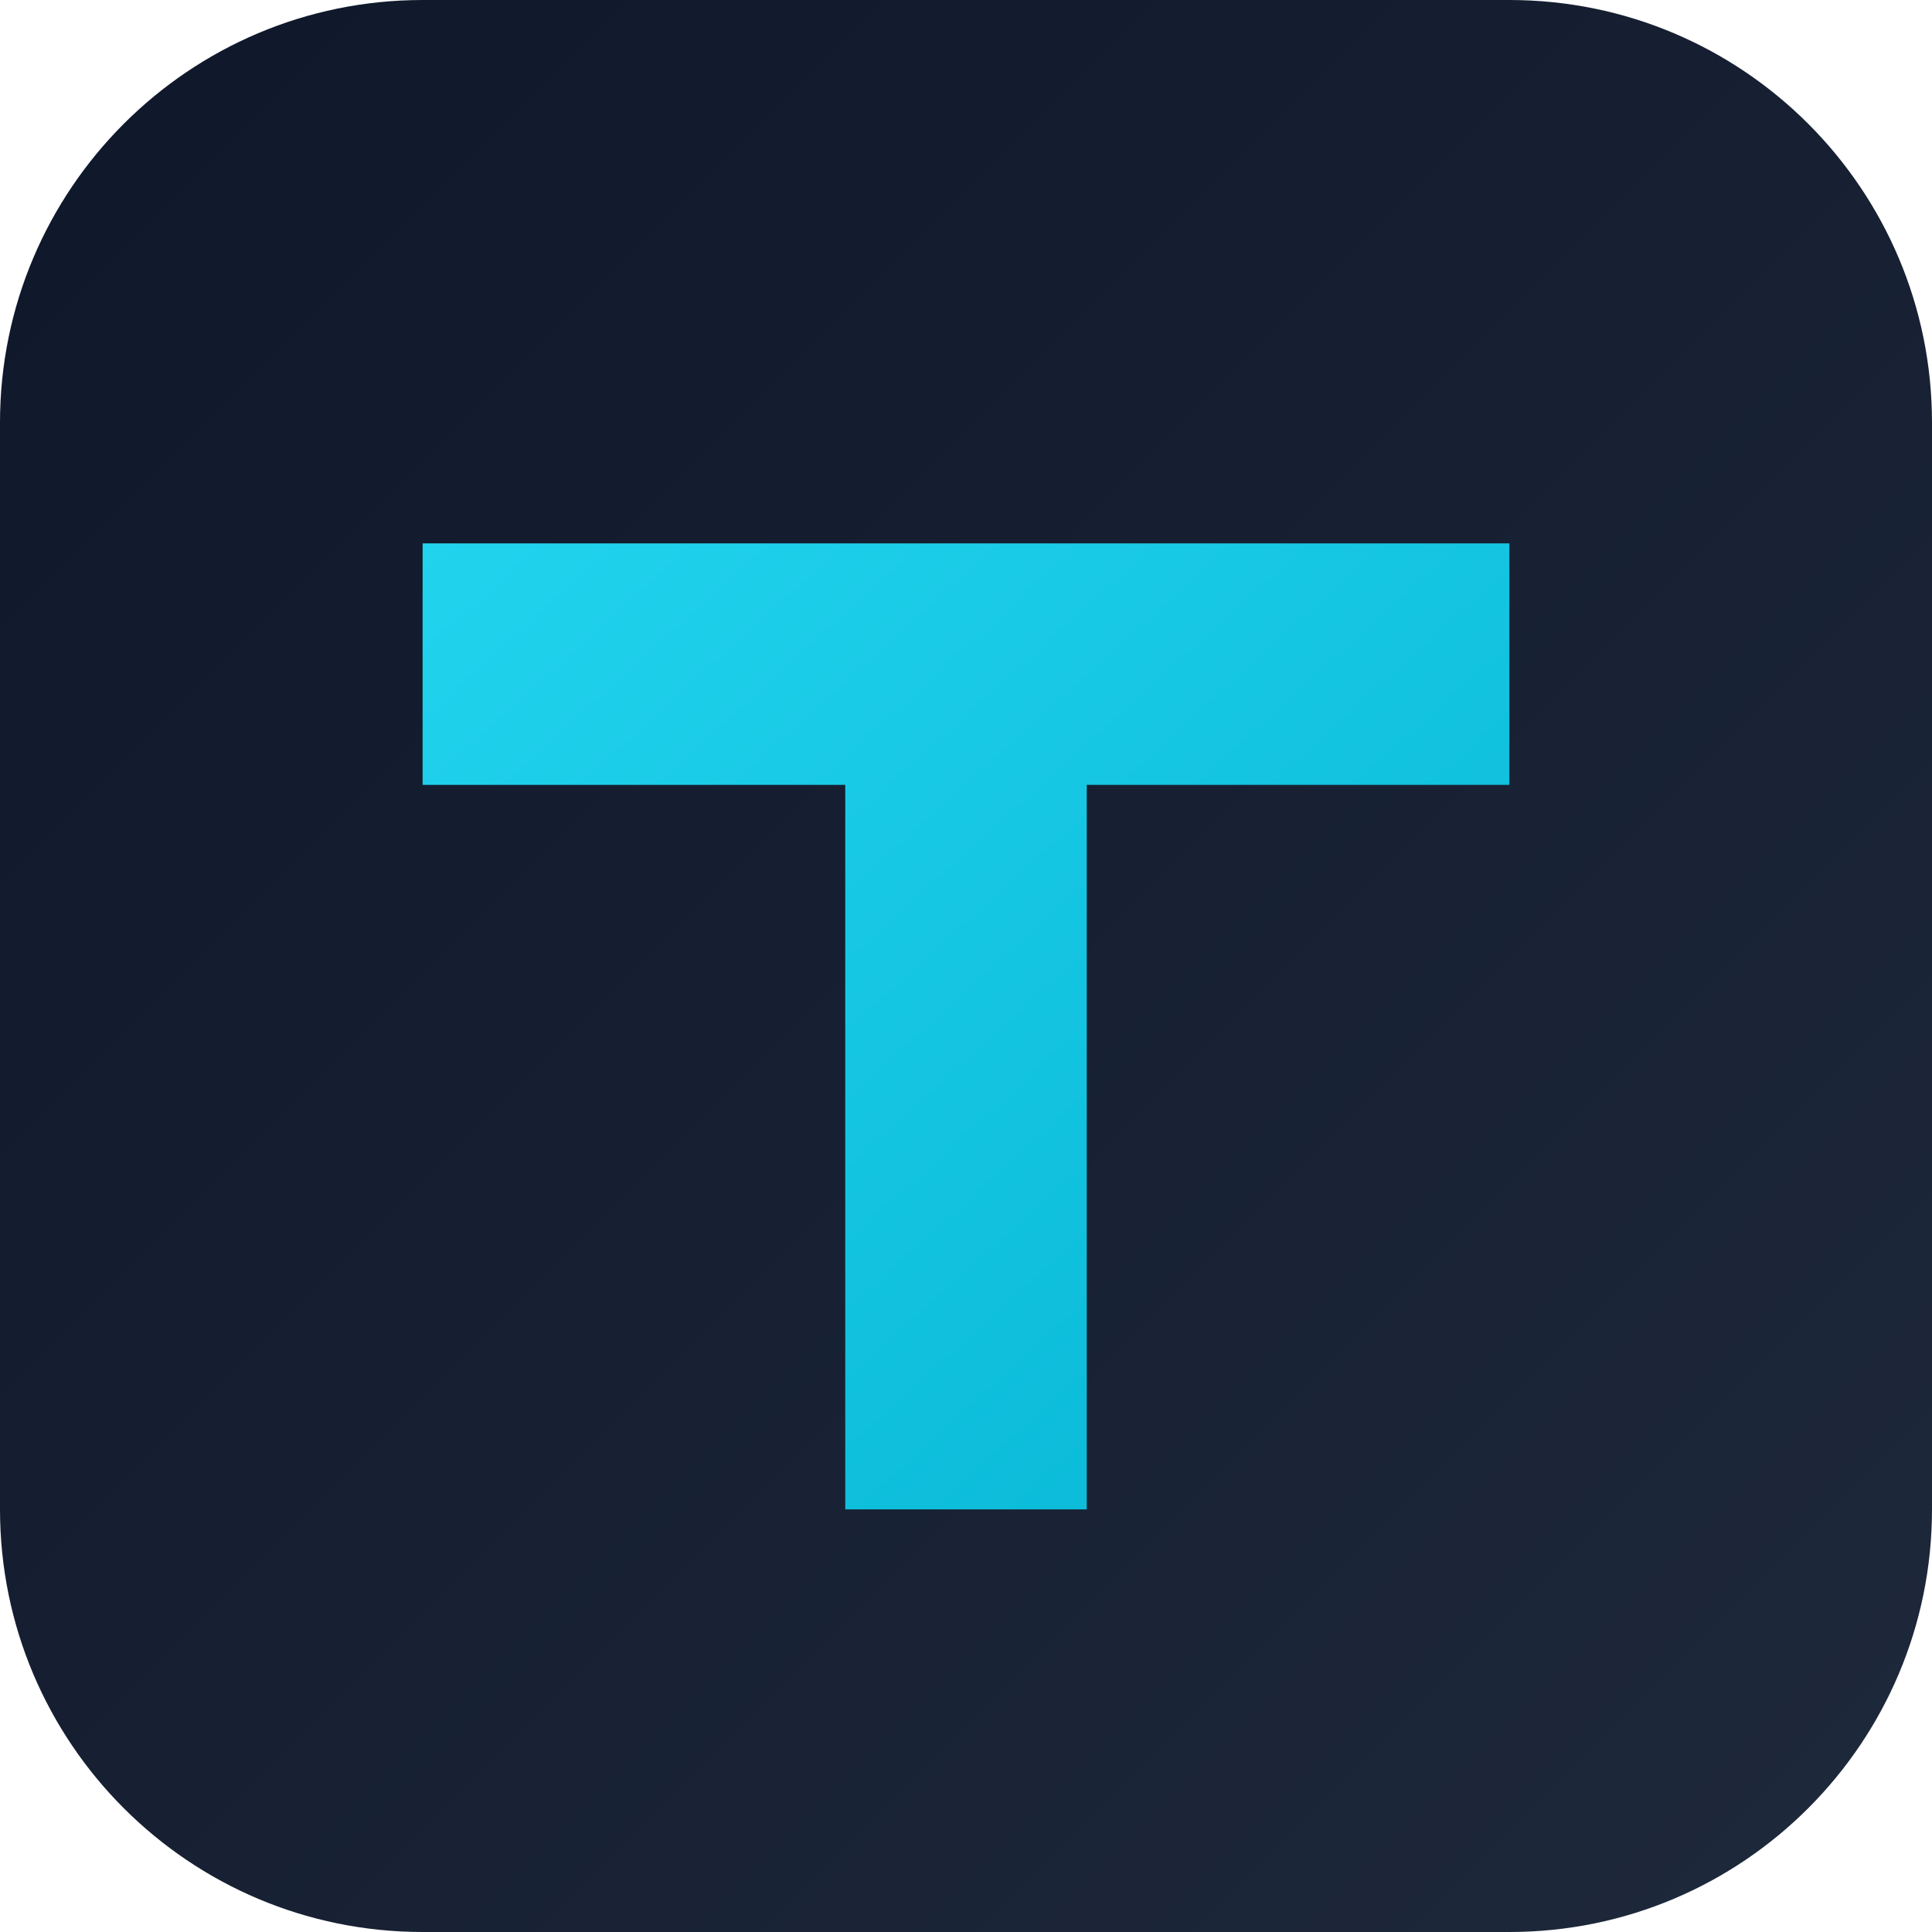
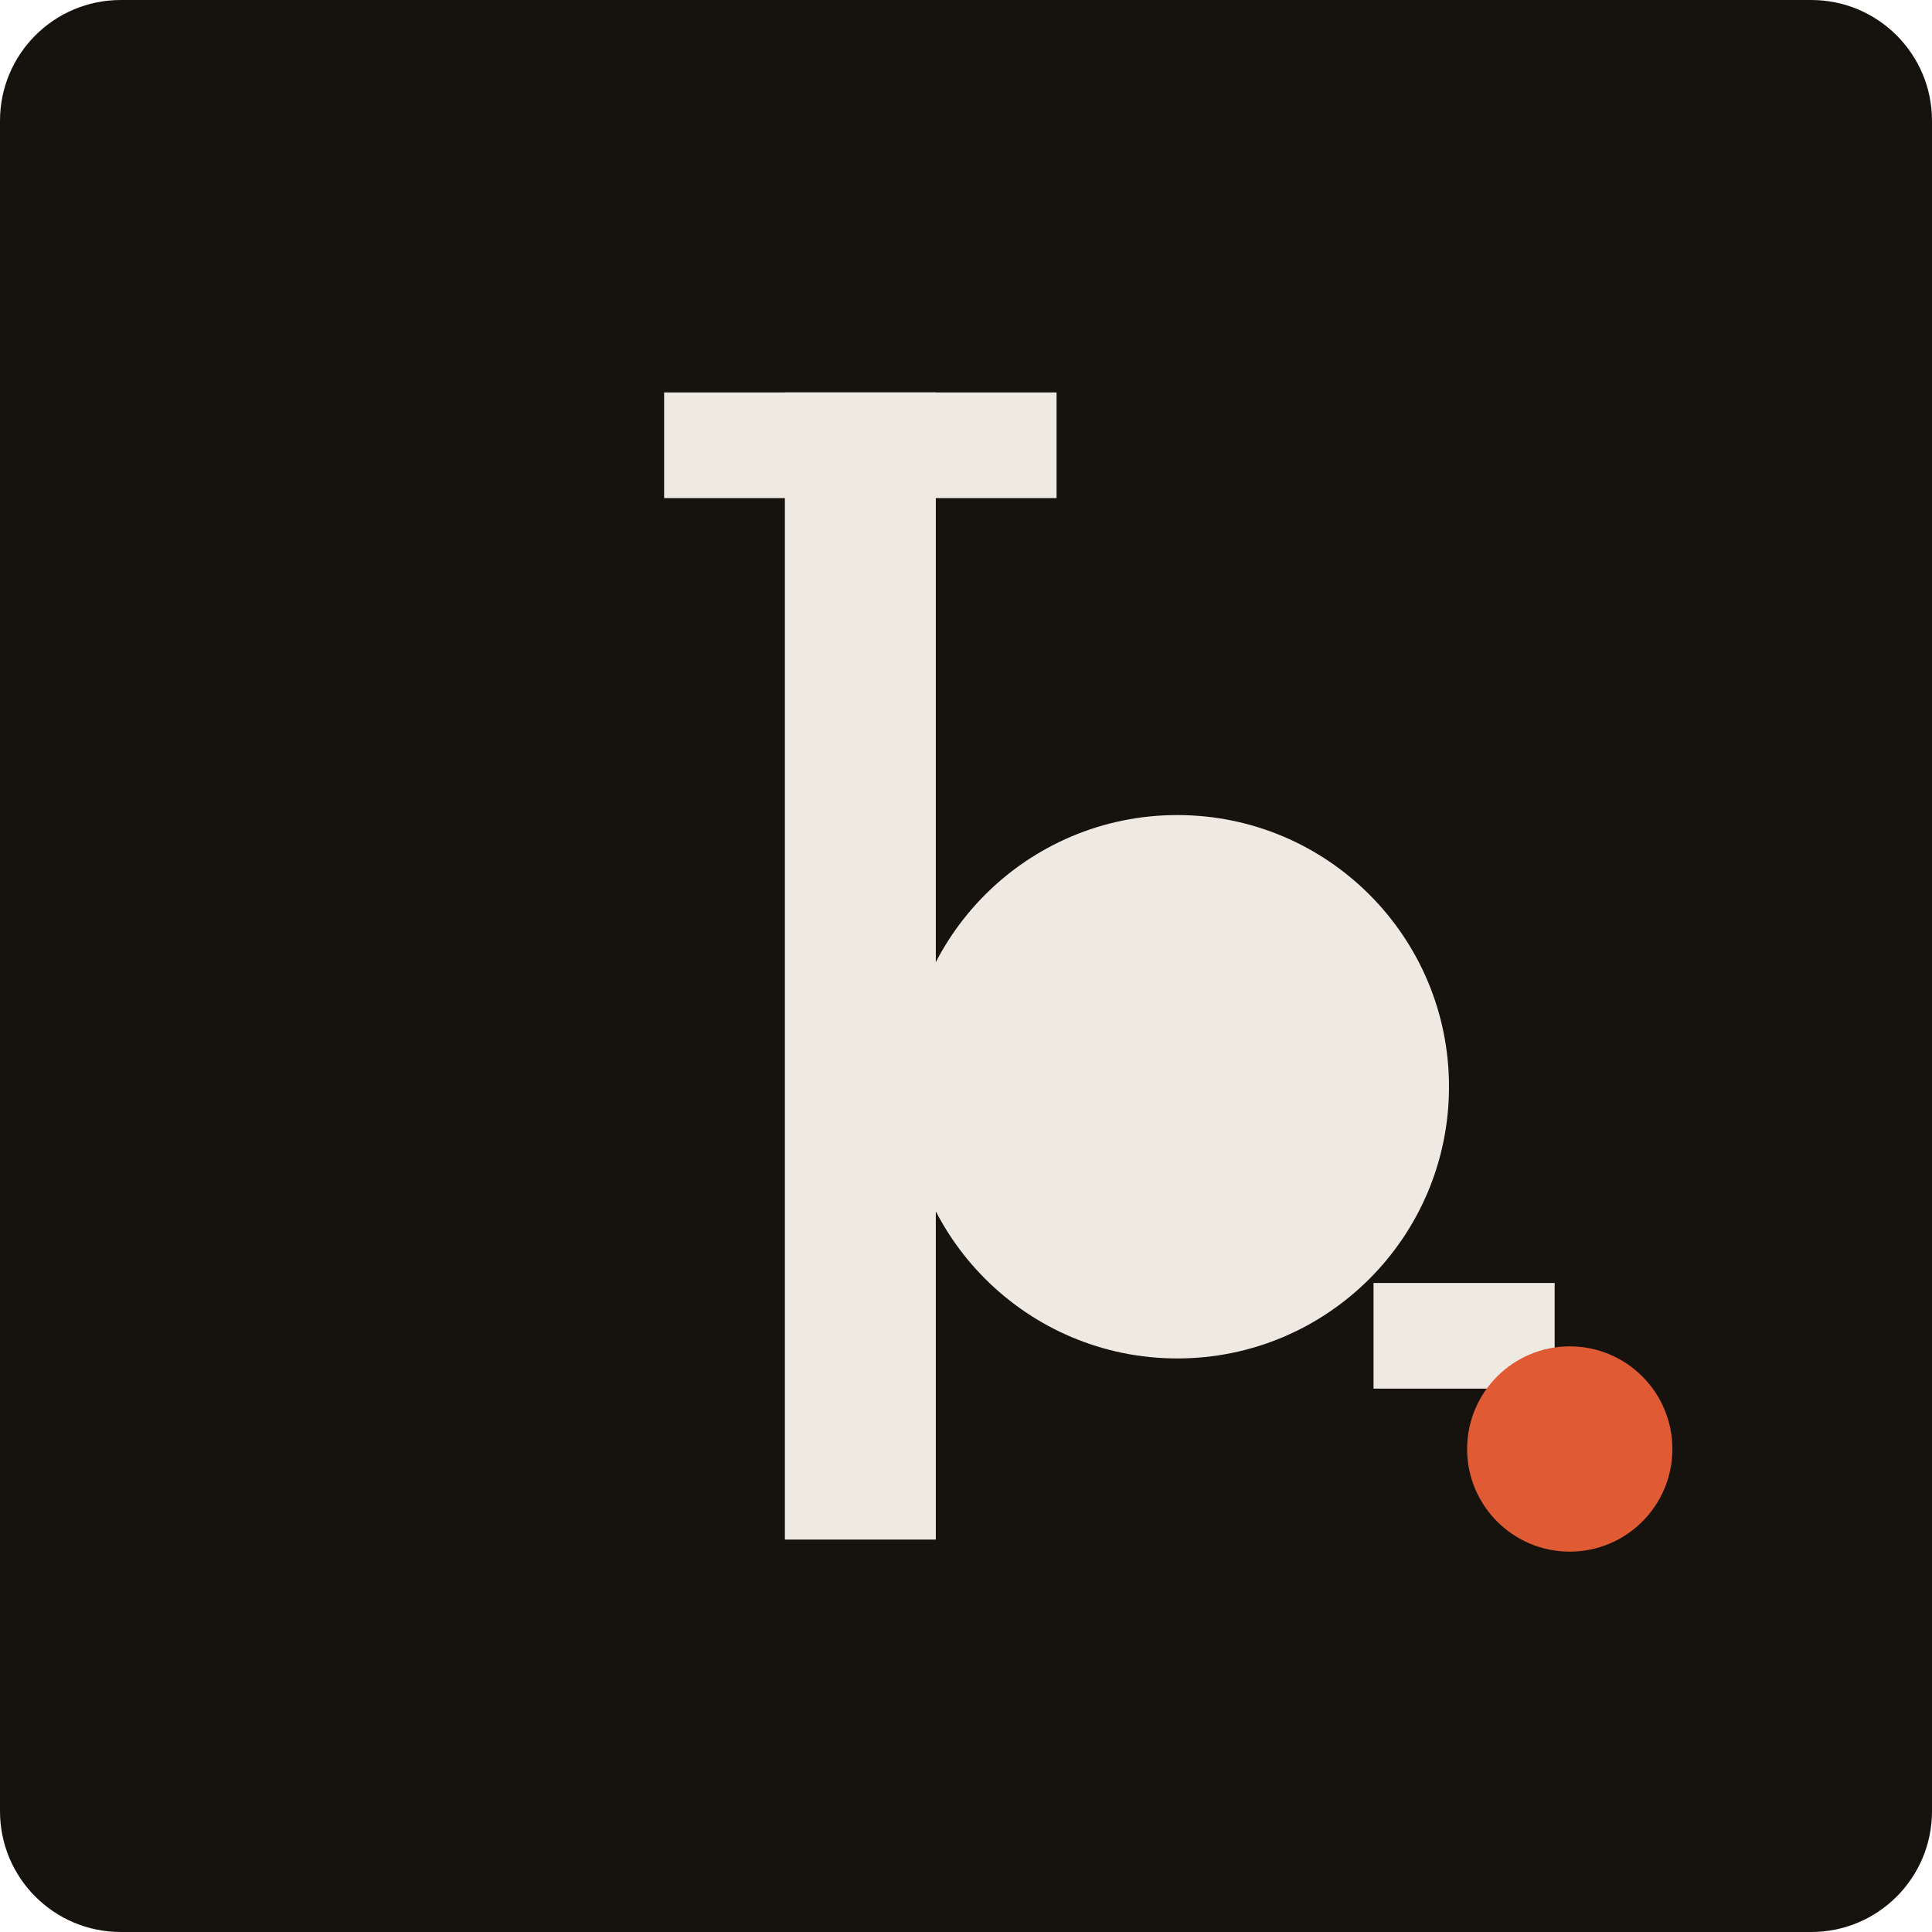
<svg xmlns="http://www.w3.org/2000/svg" viewBox="0 0 64 64" role="img" aria-labelledby="title">
-   <defs>
-     <linearGradient id="bg" x1="0" y1="0" x2="1" y2="1">
-       <stop offset="0%" stop-color="#0f172a" />
-       <stop offset="100%" stop-color="#1e293b" />
-     </linearGradient>
-     <linearGradient id="fg" x1="0" y1="0" x2="1" y2="1">
-       <stop offset="0%" stop-color="#22d3ee" />
-       <stop offset="100%" stop-color="#06b6d4" />
-     </linearGradient>
-   </defs>
-   <rect width="64" height="64" rx="14" fill="url(#bg)" />
-   <path d="M14 18h36v8H36v24h-8V26H14z" fill="url(#fg)" />
+   <rect width="64" height="64" rx="4" fill="#16130F" />
+   <g fill="#EFEAE1">
+     <rect x="26" y="13" width="5" height="38" />
+     <rect x="22" y="13" width="13" height="3.5" />
+     <circle cx="39" cy="36" r="9" />
+     <rect x="45.5" y="42.5" width="6" height="3.5" />
+   </g>
+   <circle cx="52" cy="48" r="3.4" fill="#E05A33" />
</svg>
